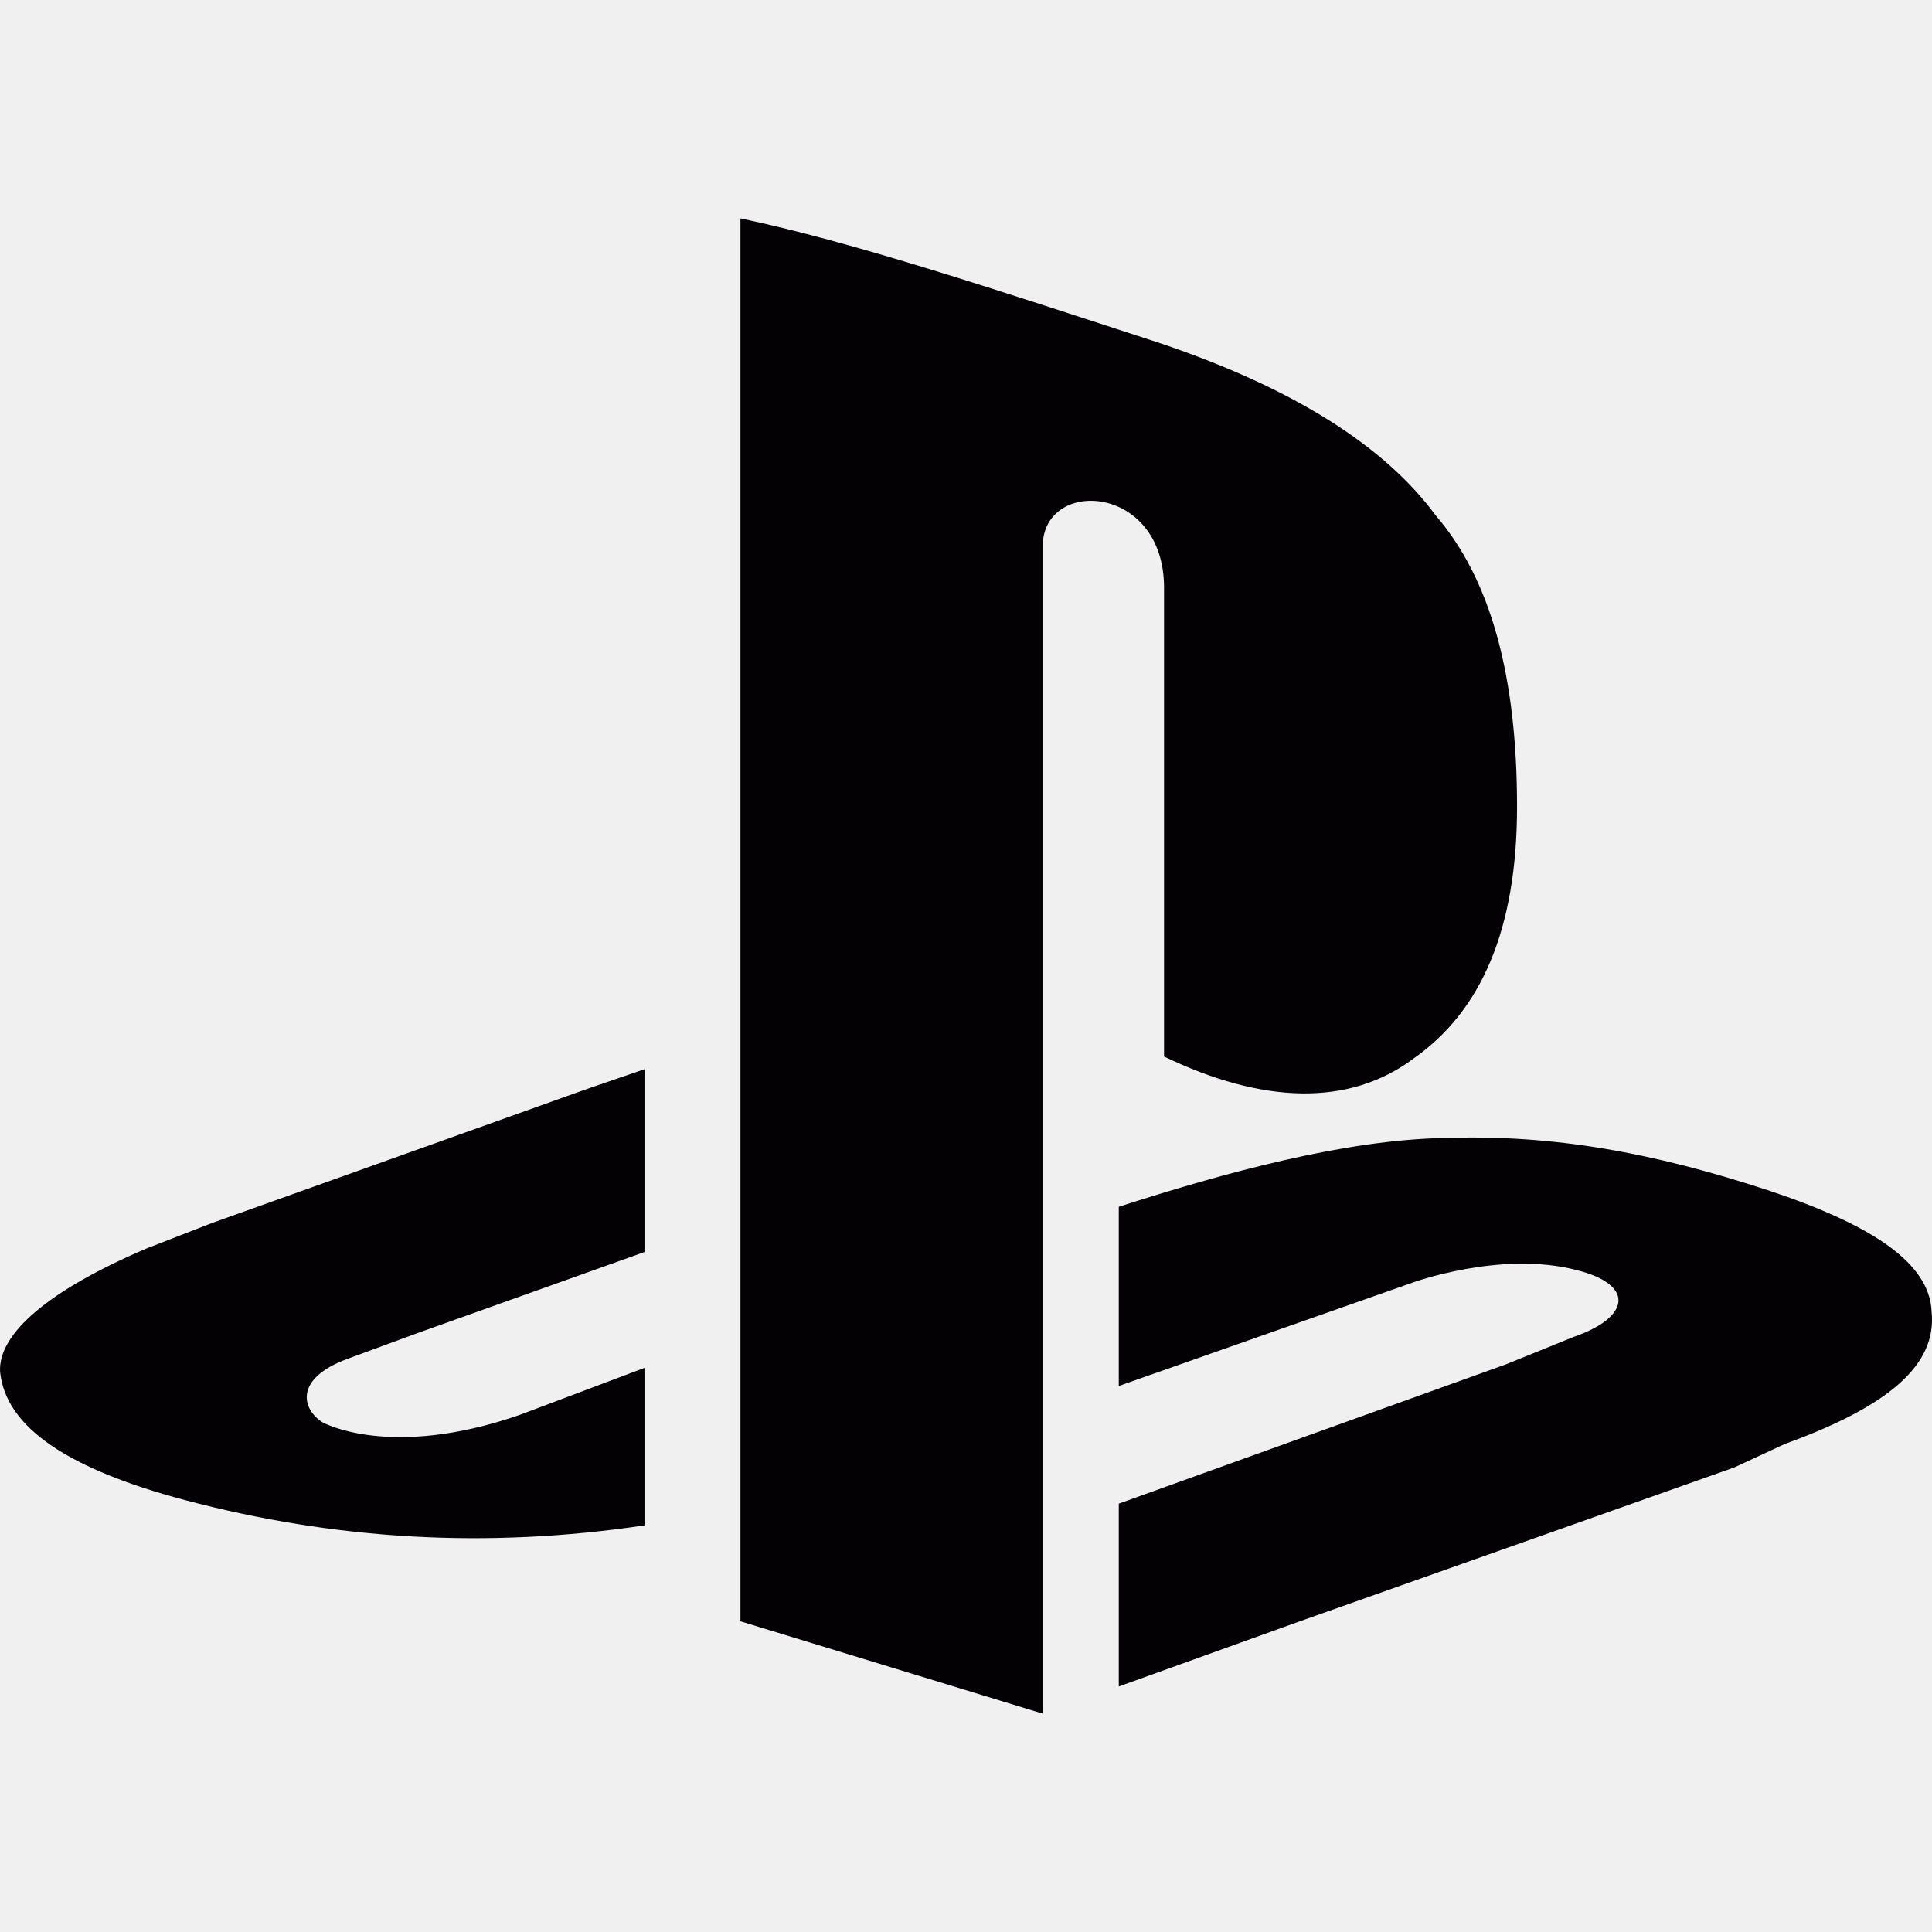
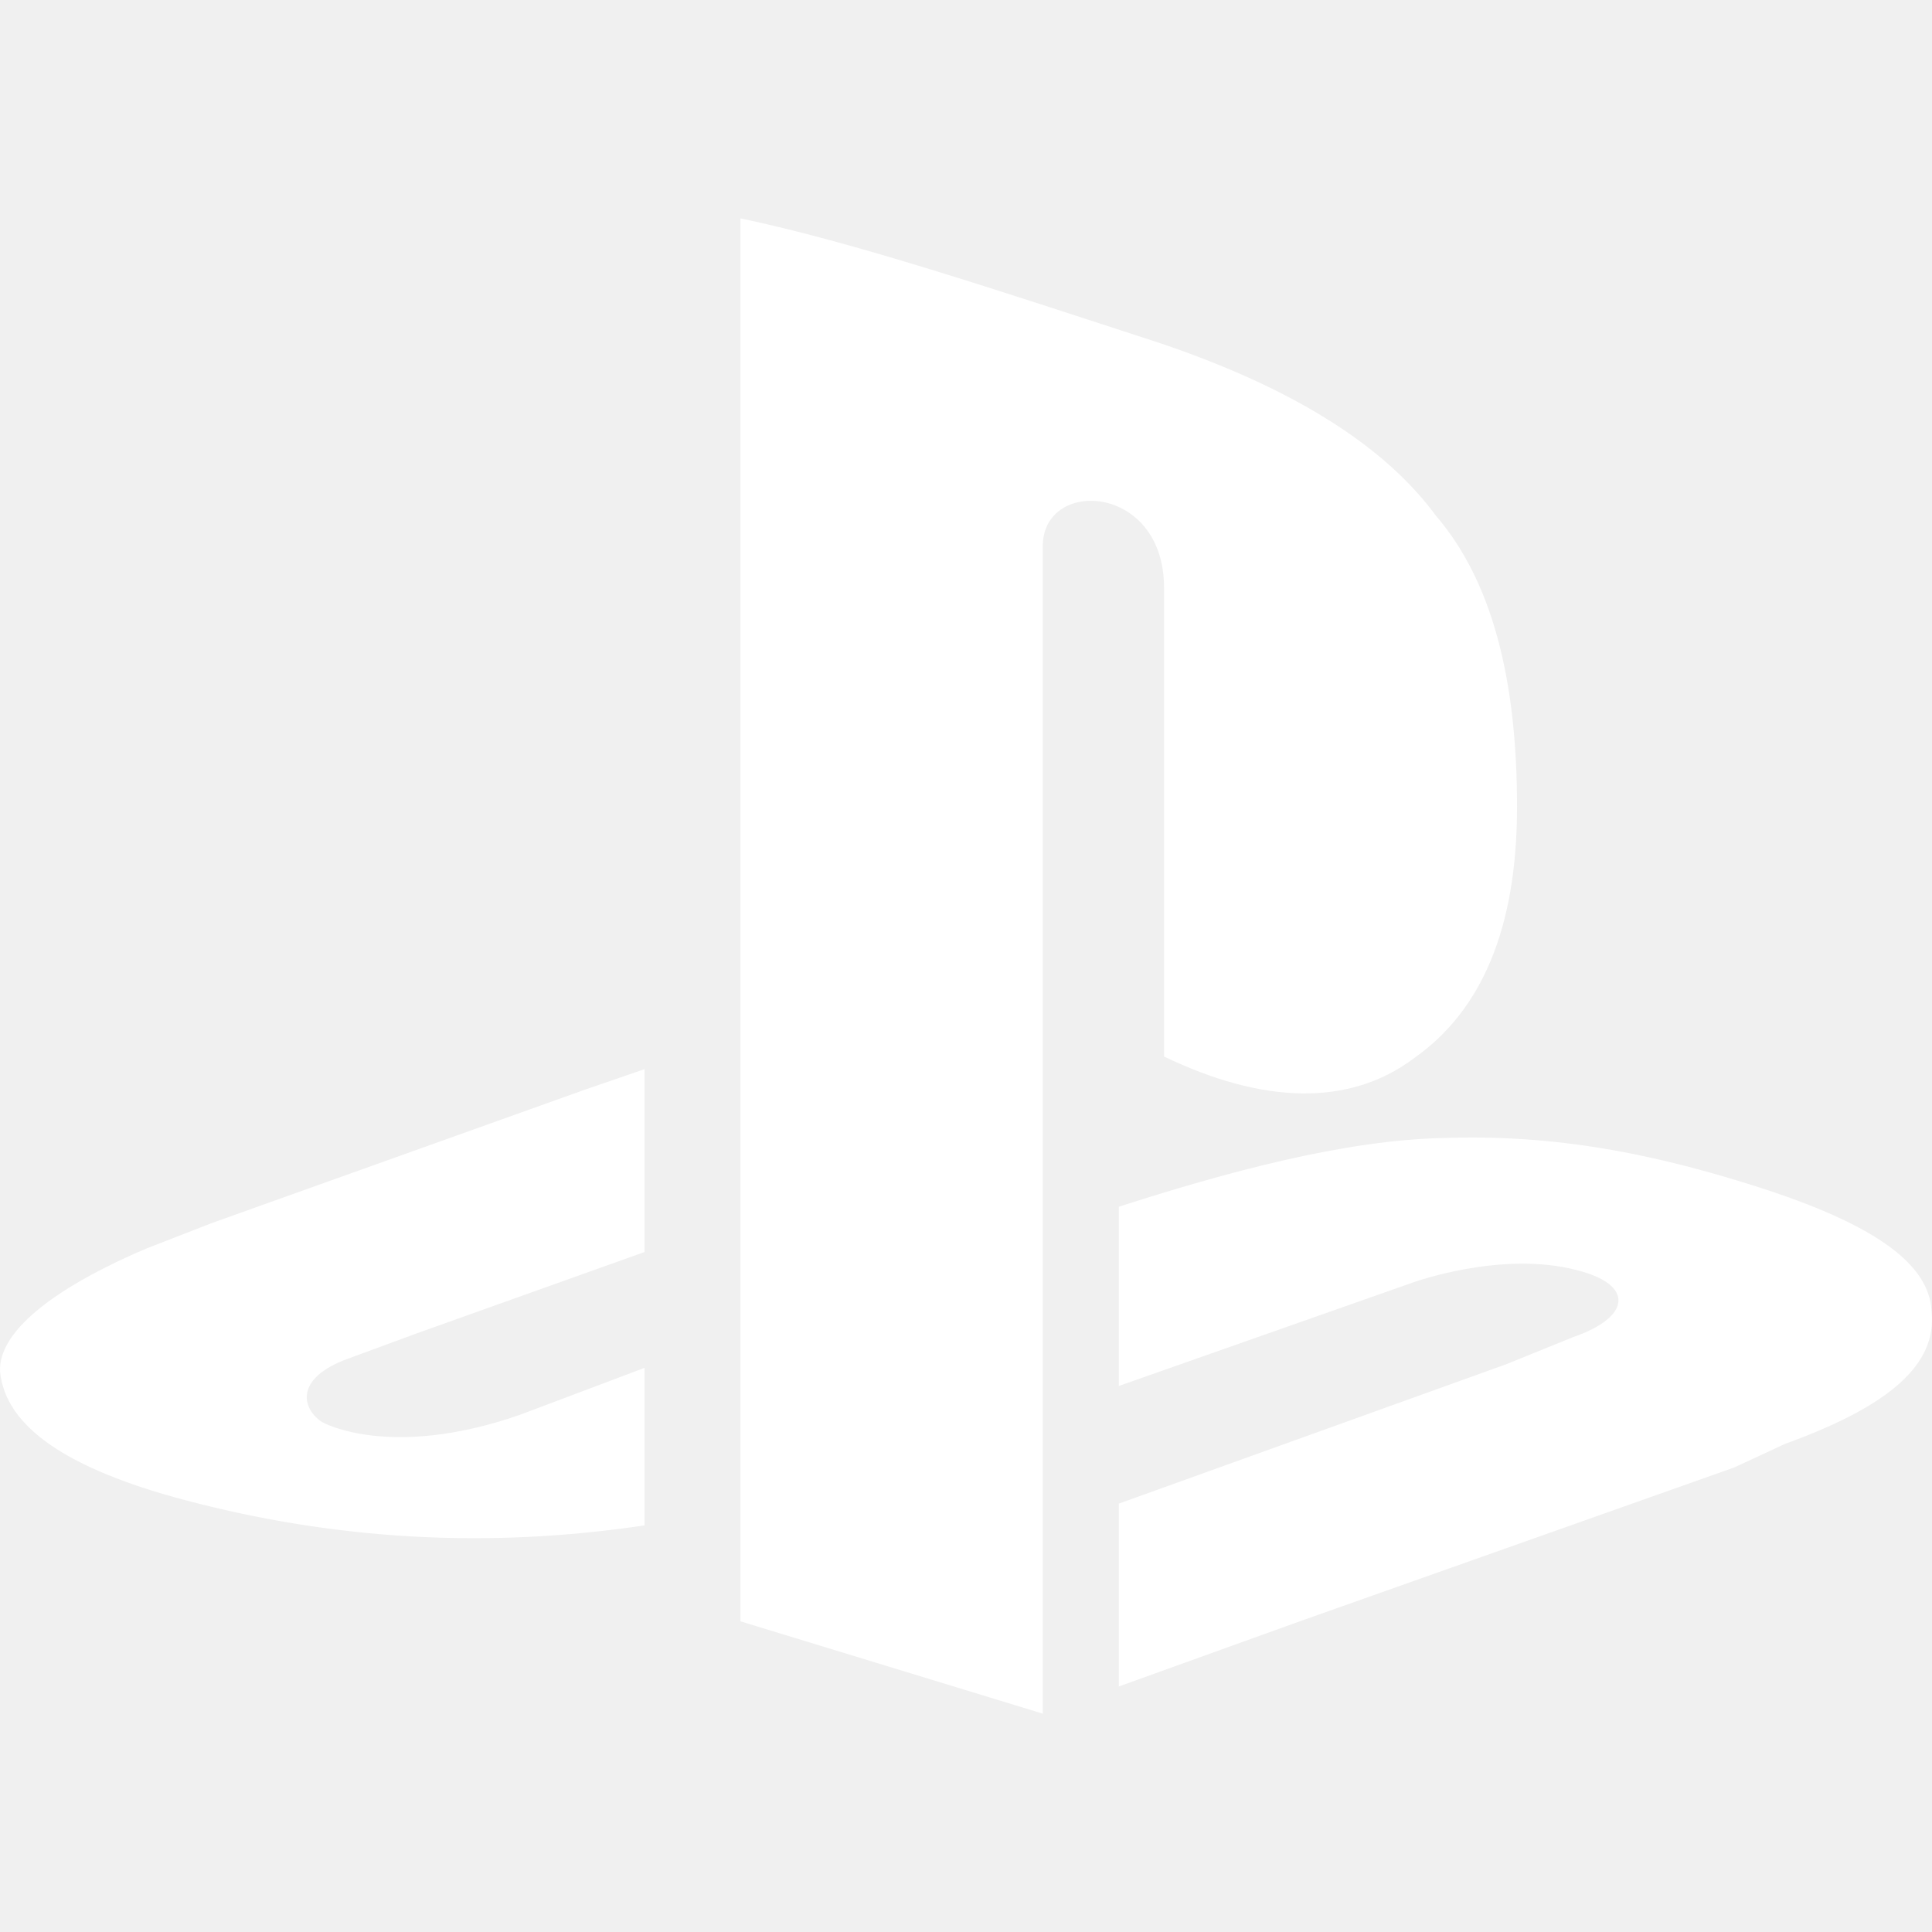
- <svg xmlns="http://www.w3.org/2000/svg" version="1.1" id="Capa_1" x="0px" y="0px" viewBox="0 0 106.726 106.726" style="enable-background:new 0 0 106.726 106.726;" xml:space="preserve">
+ <svg xmlns="http://www.w3.org/2000/svg" version="1.1" width="512" height="512" x="0" y="0" viewBox="0 0 106.726 106.726" style="enable-background:new 0 0 512 512" xml:space="preserve">
  <g>
    <g>
-       <path style="fill:#030104;" d="M11.703,67.563l-3.6,1.4c-5.4,2.3-8.2,4.7-8.1,6.8c0.3,3.1,3.8,5.4,10.2,7.1    c8.3,2.2,16.7,2.7,25.4,1.4v-8.7l0,0l-6.9,2.6c-7.2,2.5-10.9,0.4-10.9,0.4c-1.1-0.7-1.6-2.4,1.4-3.5l3.8-1.4l12.6-4.5v-10.1    l-3.2,1.1L11.703,67.563z" />
-       <path style="fill:#030104;" d="M64.303,32.463v25.9c5.4,2.6,10.2,2.8,13.8,0.1c3.7-2.6,5.7-7.1,5.7-13.9c0-7.1-1.4-12.5-4.5-16.1    c-2.8-3.8-7.8-7-15.2-9.5c-9.2-3-17-5.6-23.2-6.9v77.5l16.7,5.1v-64.4C57.503,26.363,64.303,26.663,64.303,32.463z" />
-       <path style="fill:#030104;" d="M106.703,72.463c-0.1-2.7-3.3-4.8-9-6.7c-6.4-2.1-11.9-3.1-17.9-2.9c-5.5,0.1-12.1,1.9-18,3.8v9.9    l16.2-5.7c0,0,4.9-1.8,9.1-0.7c3.2,0.8,3,2.6-0.2,3.7l-3.7,1.5l-21.4,7.7v10.1l10-3.6l24-8.5l2.8-1.3    C104.403,77.663,107.003,75.363,106.703,72.463z" />
+       <g>
+         <path style="" d="M11.703,67.563l-3.6,1.4c-5.4,2.3-8.2,4.7-8.1,6.8c0.3,3.1,3.8,5.4,10.2,7.1    c8.3,2.2,16.7,2.7,25.4,1.4v-8.7l0,0l-6.9,2.6c-7.2,2.5-10.9,0.4-10.9,0.4c-1.1-0.7-1.6-2.4,1.4-3.5l3.8-1.4l12.6-4.5v-10.1    l-3.2,1.1L11.703,67.563z" fill="#ffffff" data-original="#030104" />
+         <path style="" d="M64.303,32.463v25.9c5.4,2.6,10.2,2.8,13.8,0.1c3.7-2.6,5.7-7.1,5.7-13.9c0-7.1-1.4-12.5-4.5-16.1    c-2.8-3.8-7.8-7-15.2-9.5c-9.2-3-17-5.6-23.2-6.9v77.5l16.7,5.1v-64.4C57.503,26.363,64.303,26.663,64.303,32.463z" fill="#ffffff" data-original="#030104" />
+         <path style="" d="M106.703,72.463c-0.1-2.7-3.3-4.8-9-6.7c-6.4-2.1-11.9-3.1-17.9-2.9c-5.5,0.1-12.1,1.9-18,3.8v9.9    l16.2-5.7c0,0,4.9-1.8,9.1-0.7c3.2,0.8,3,2.6-0.2,3.7l-3.7,1.5l-21.4,7.7v10.1l10-3.6l24-8.5l2.8-1.3    C104.403,77.663,107.003,75.363,106.703,72.463z" fill="#ffffff" data-original="#030104" />
+       </g>
    </g>
+     <g>
+ </g>
+     <g>
+ </g>
+     <g>
+ </g>
+     <g>
+ </g>
+     <g>
+ </g>
+     <g>
+ </g>
+     <g>
+ </g>
+     <g>
+ </g>
+     <g>
+ </g>
+     <g>
+ </g>
+     <g>
+ </g>
+     <g>
+ </g>
+     <g>
+ </g>
+     <g>
+ </g>
+     <g>
+ </g>
  </g>
-   <g>
- </g>
-   <g>
- </g>
-   <g>
- </g>
-   <g>
- </g>
-   <g>
- </g>
-   <g>
- </g>
-   <g>
- </g>
-   <g>
- </g>
-   <g>
- </g>
-   <g>
- </g>
-   <g>
- </g>
-   <g>
- </g>
-   <g>
- </g>
-   <g>
- </g>
-   <g>
- </g>
</svg>
